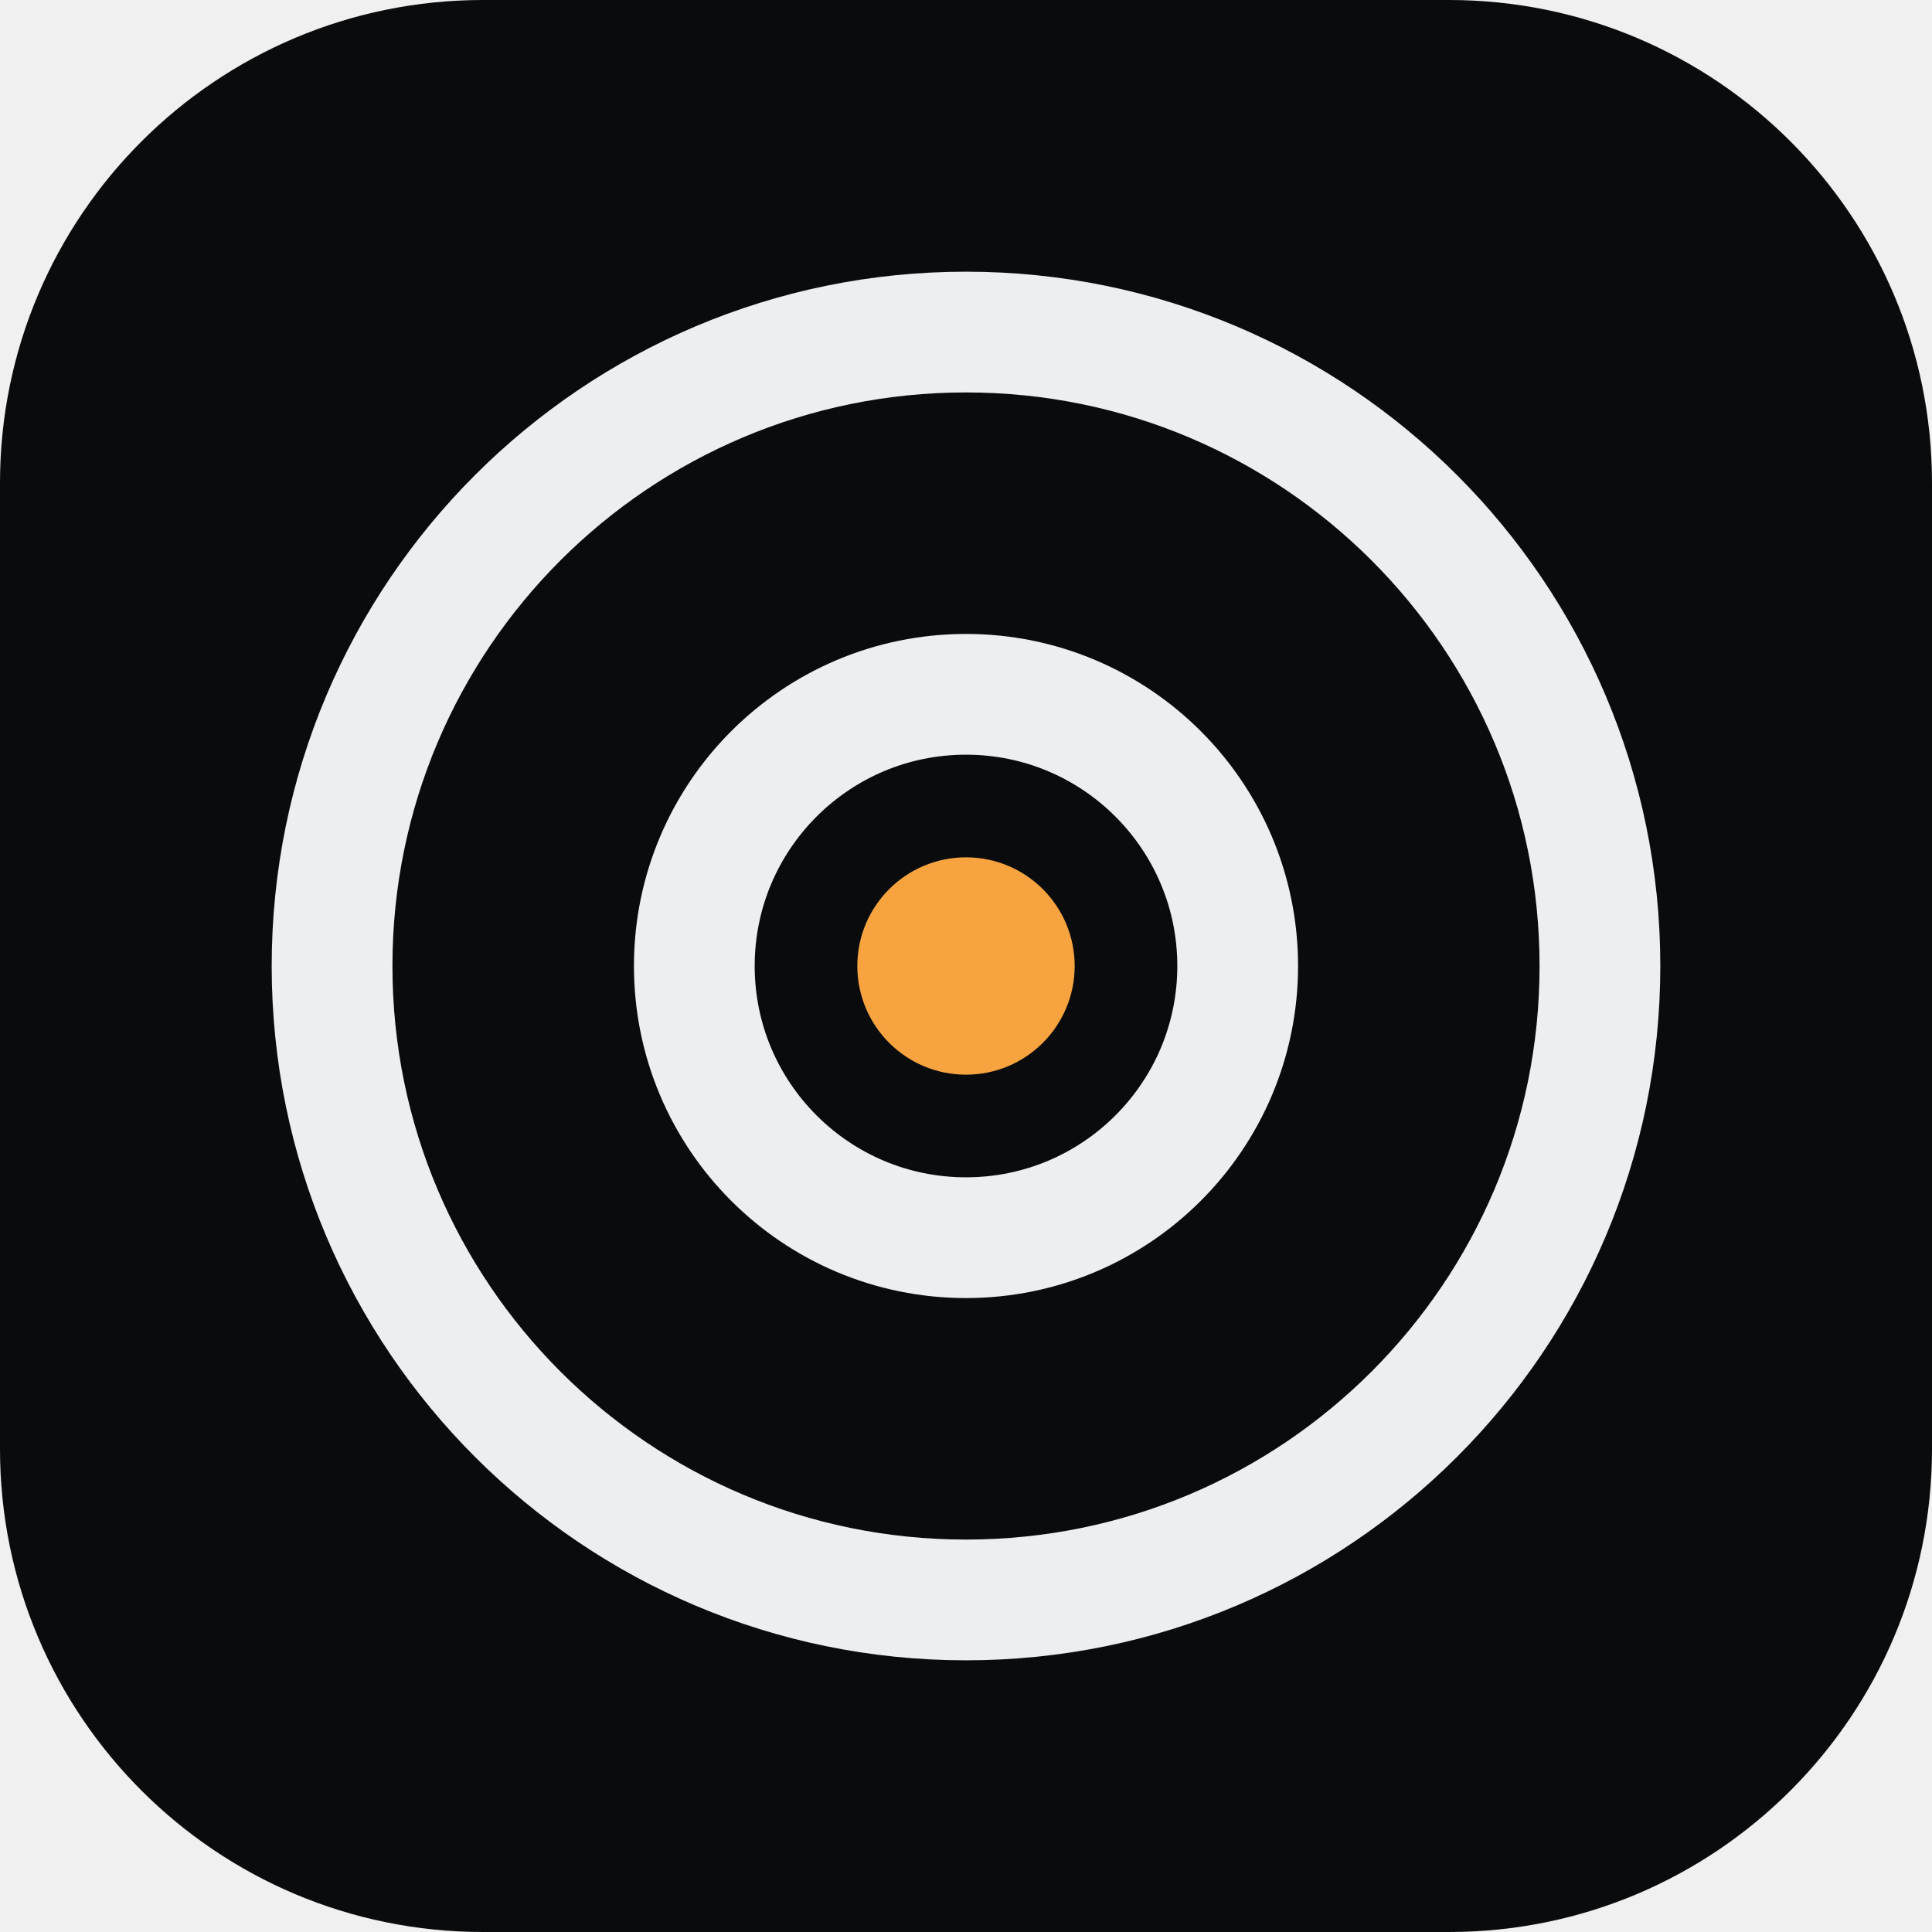
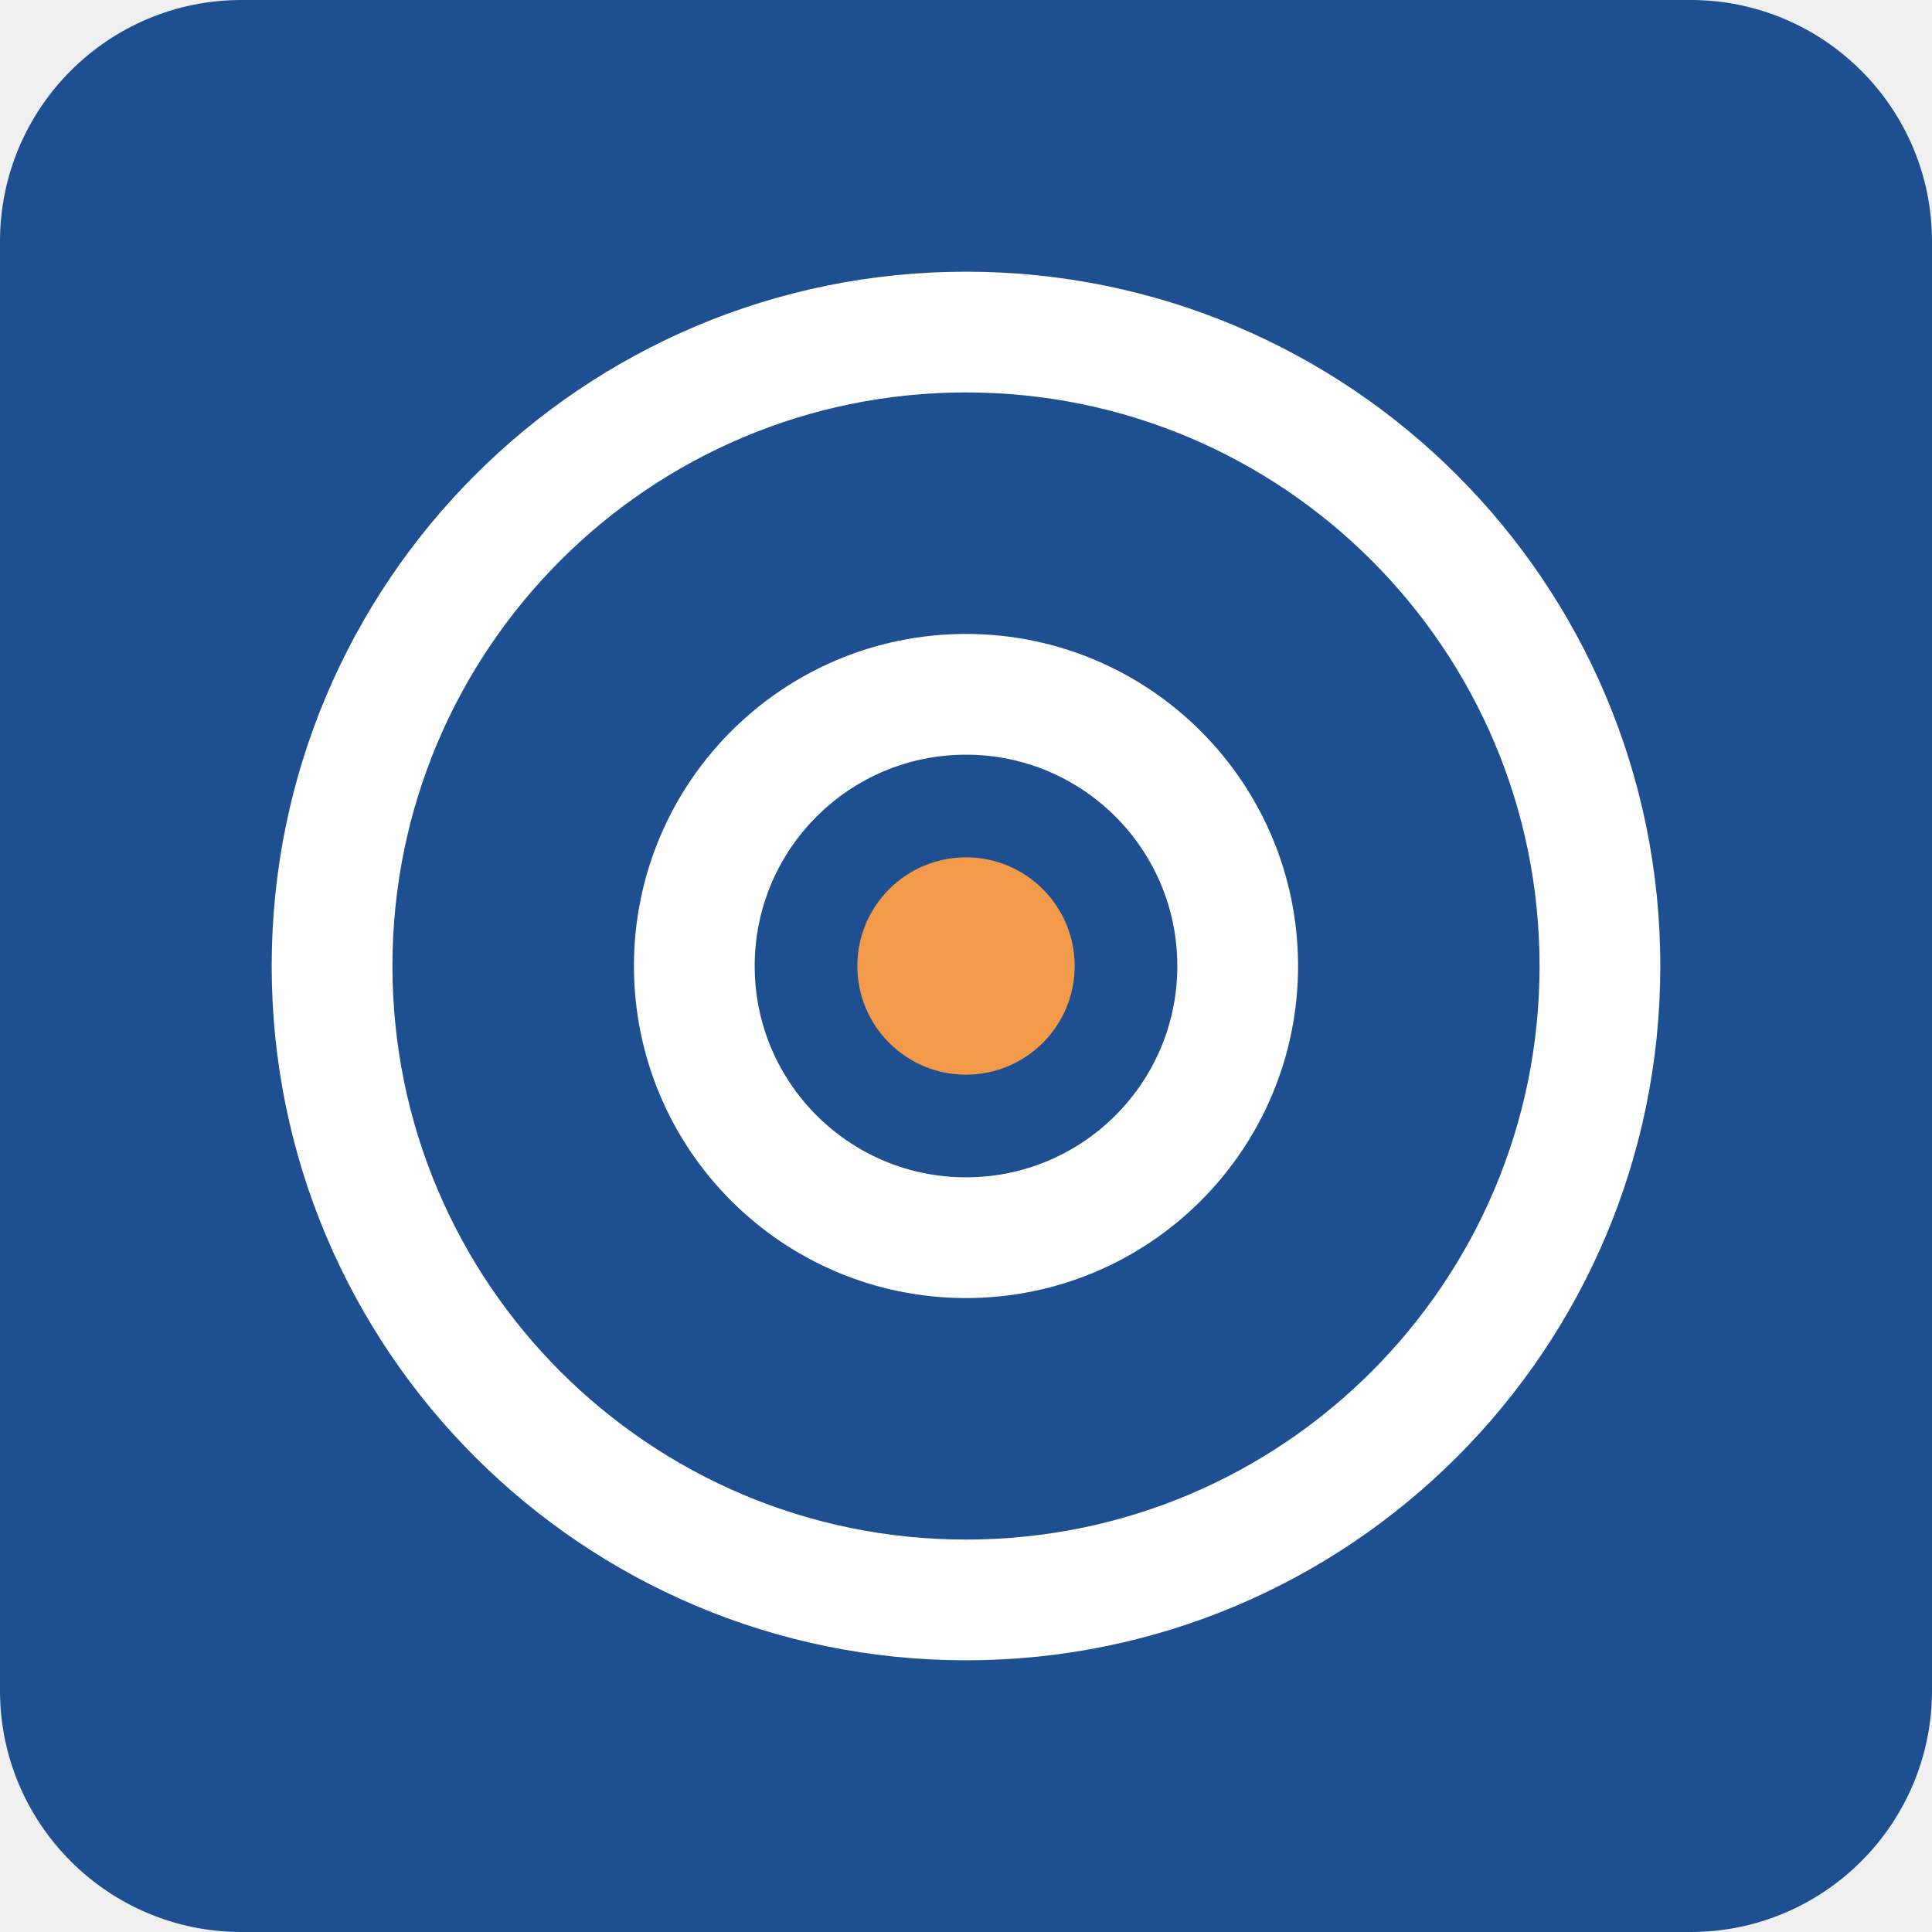
<svg xmlns="http://www.w3.org/2000/svg" viewBox="0 0 32 32" fill="none">
-   <rect width="32" height="32" rx="8" fill="#0a0b0d" />
-   <circle cx="16" cy="16" r="10.5" stroke="#eceef1" stroke-width="2" />
-   <circle cx="16" cy="16" r="4.5" stroke="#eceef1" stroke-width="2" />
-   <circle cx="16" cy="16" r="1.8" fill="#f7a440" />
+   <rect width="32" height="32" rx="4" fill="#1d4f91" />
+   <circle cx="16" cy="16" r="10.5" stroke="#fff" stroke-width="2" />
+   <circle cx="16" cy="16" r="4.5" stroke="#fff" stroke-width="2" />
+   <circle cx="16" cy="16" r="1.8" fill="#f2994a" />
</svg>
